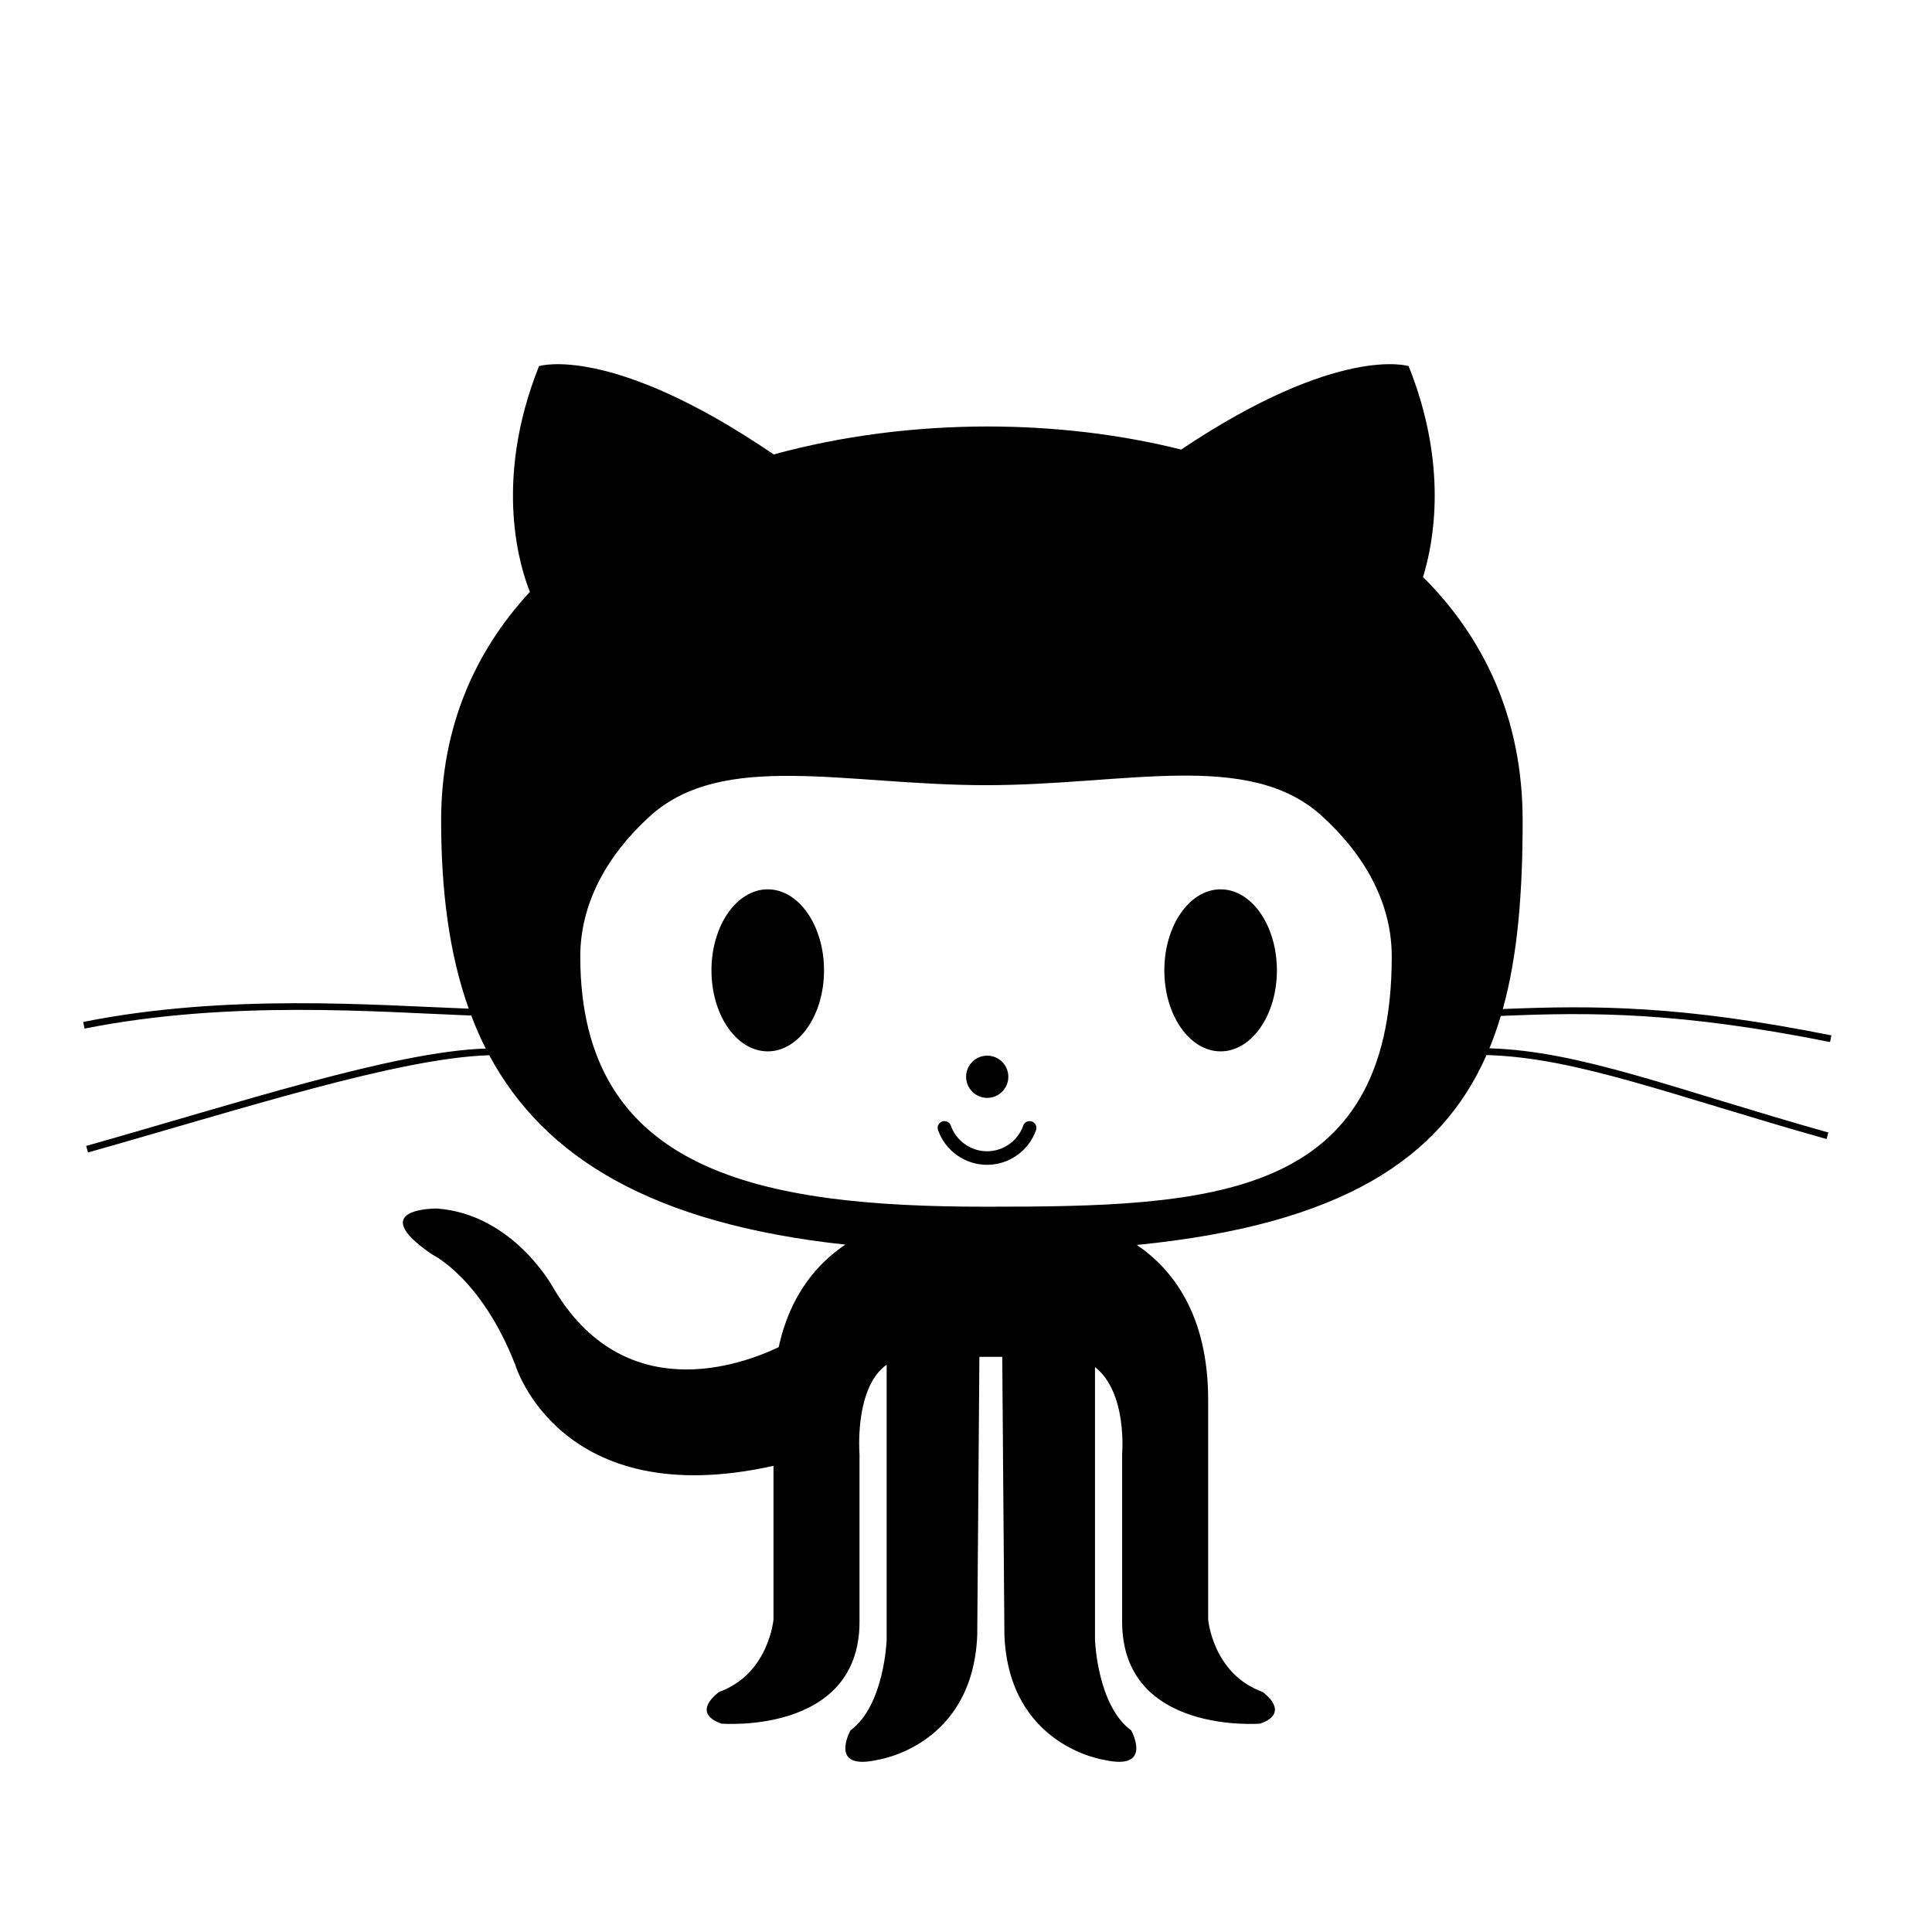
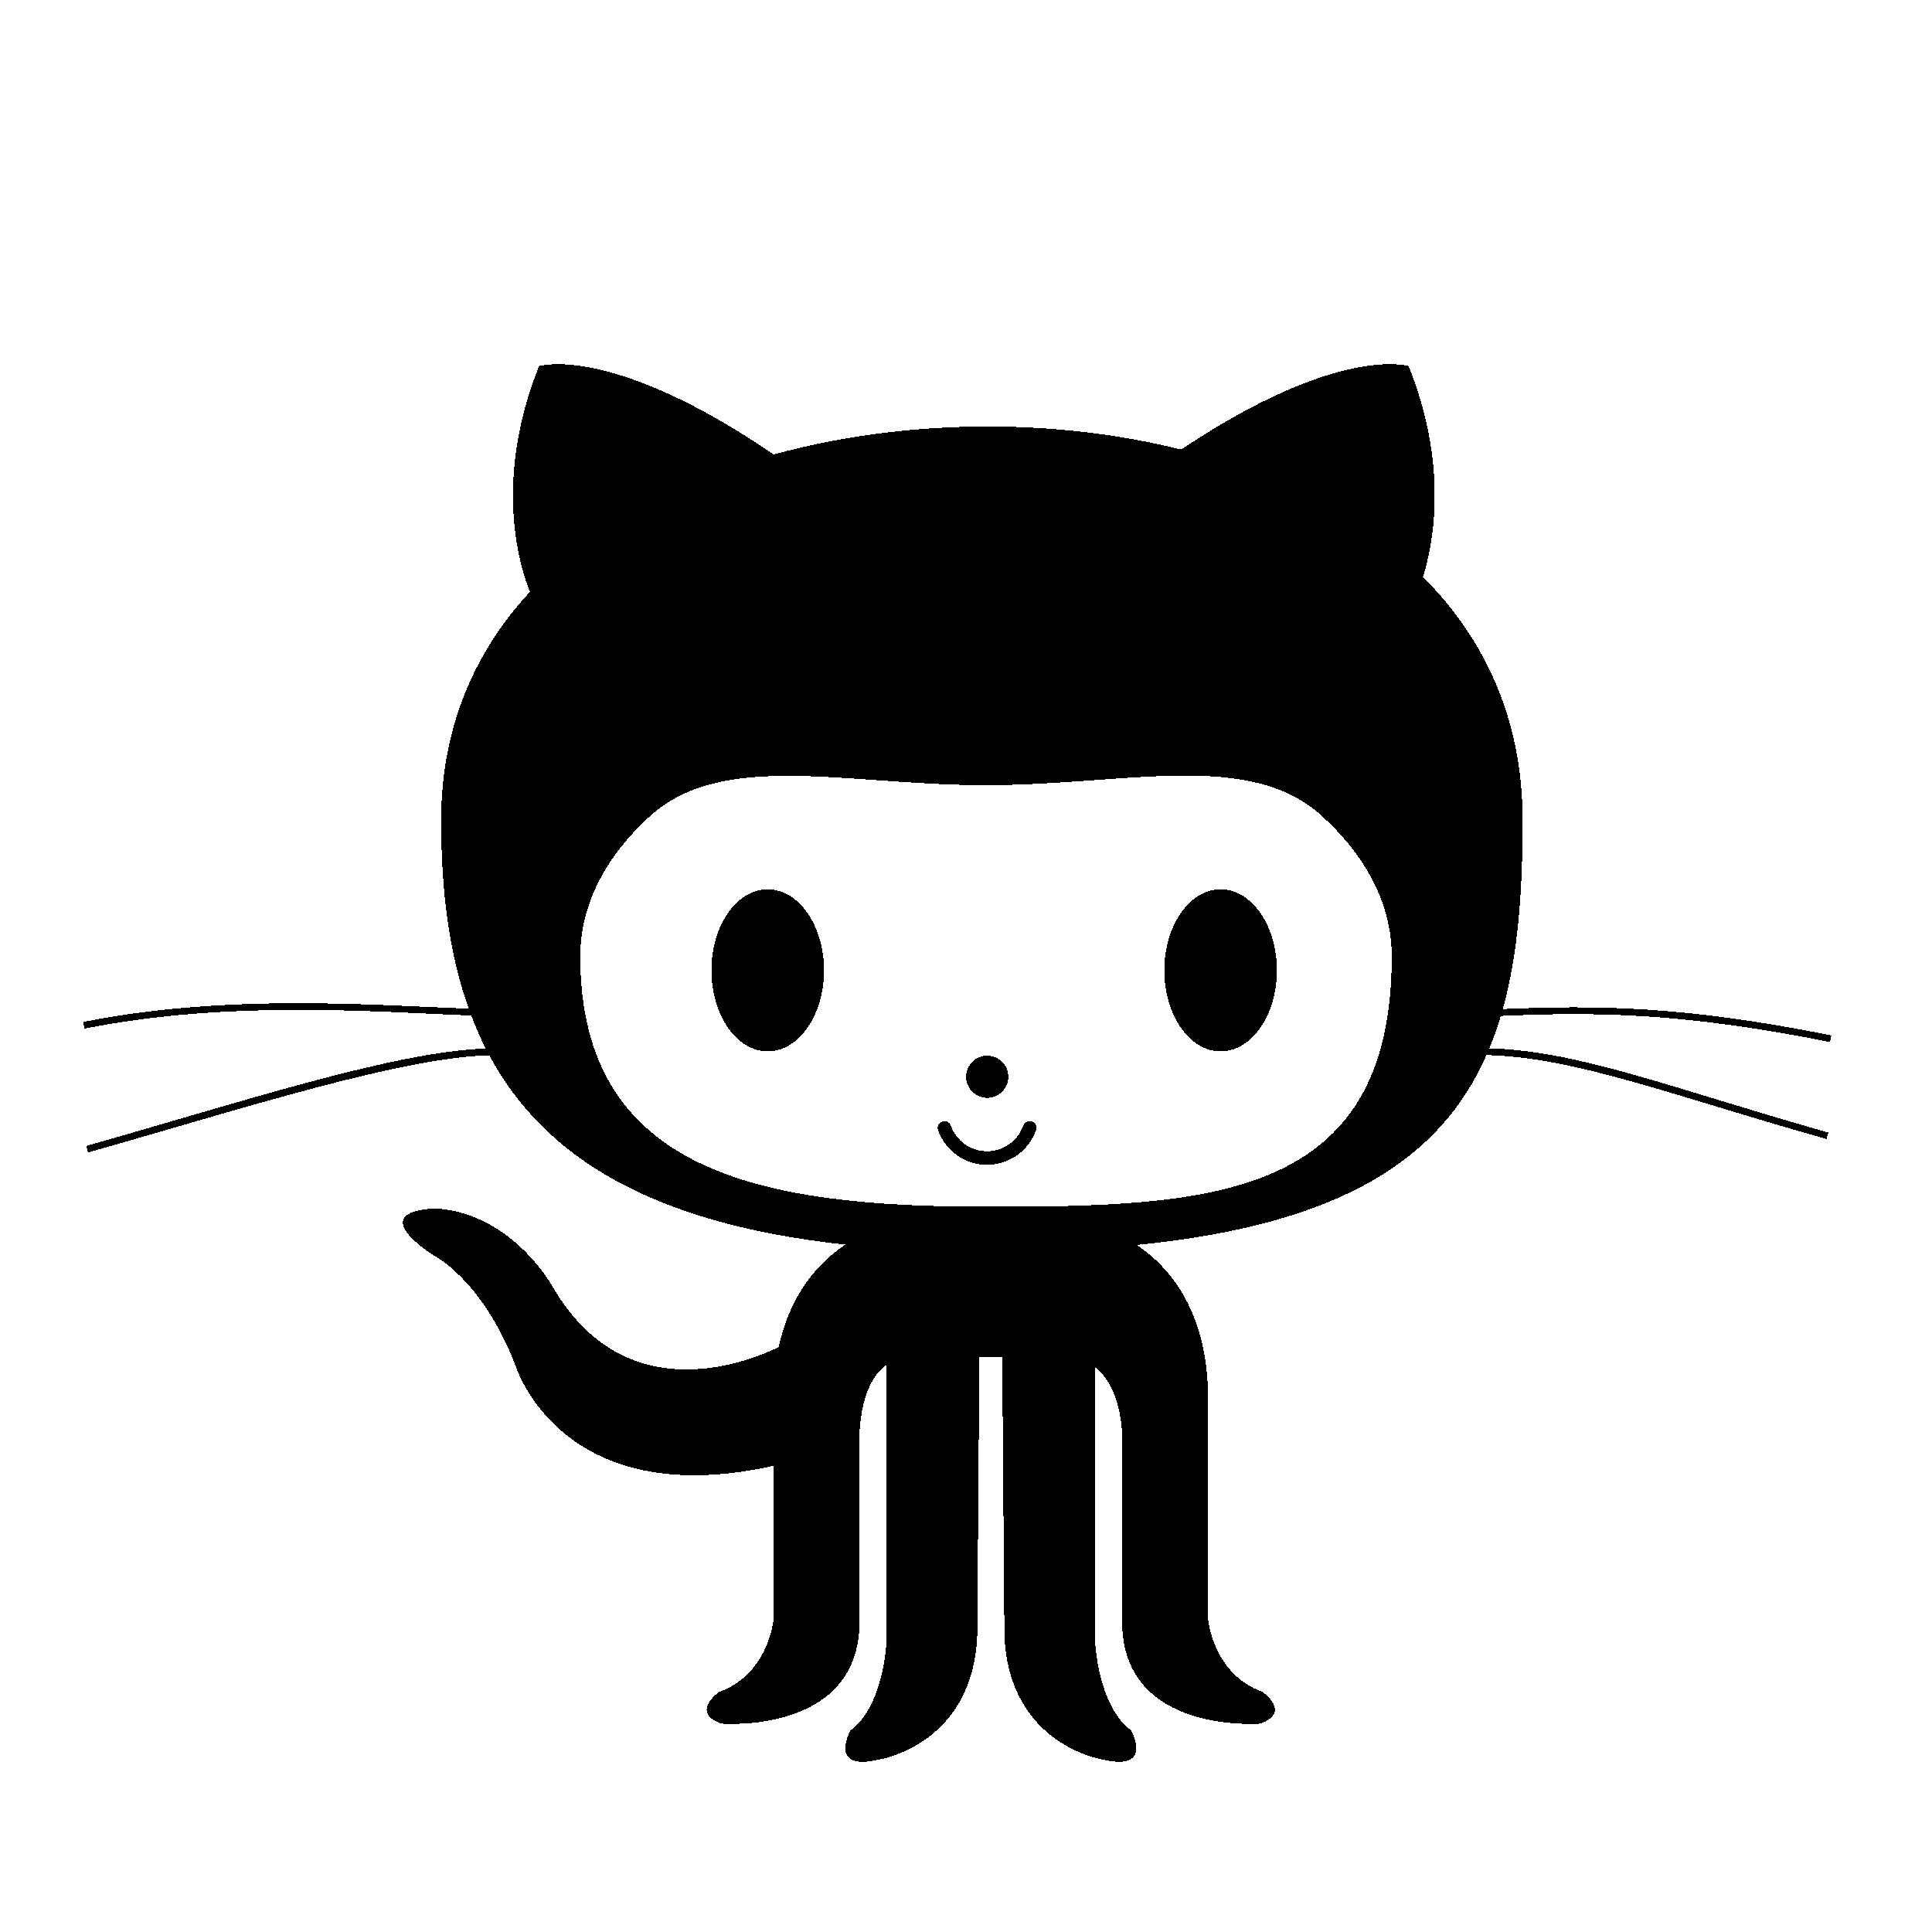
- <svg xmlns="http://www.w3.org/2000/svg" width="32" height="32" viewBox="0 0 76 76" version="1.1" baseProfile="full" enable-background="new 0 0 76.00 76.00" xml:space="preserve">
-   <path fill="#000000" fill-opacity="1" stroke-width="0.2" stroke-linejoin="round" d="M 32.415,38.172C 32.415,39.932 31.423,41.358 30.201,41.358C 28.978,41.358 27.987,39.932 27.987,38.172C 27.987,36.411 28.978,34.984 30.201,34.984C 31.423,34.984 32.415,36.411 32.415,38.172 Z M 50.23,38.172C 50.23,39.932 49.239,41.358 48.016,41.358C 46.794,41.358 45.802,39.932 45.802,38.172C 45.802,36.411 46.794,34.984 48.016,34.984C 49.239,34.984 50.23,36.411 50.23,38.172 Z M 39.665,42.357C 39.665,42.816 39.293,43.188 38.835,43.188C 38.376,43.188 38.004,42.816 38.004,42.357C 38.004,41.899 38.376,41.527 38.835,41.527C 39.293,41.527 39.665,41.899 39.665,42.357 Z M 36.9,44.457C 36.851,44.318 36.924,44.166 37.062,44.117C 37.202,44.067 37.354,44.14 37.403,44.279C 37.617,44.882 38.189,45.288 38.828,45.288C 39.466,45.288 40.038,44.882 40.252,44.279C 40.301,44.14 40.454,44.067 40.593,44.117C 40.732,44.166 40.804,44.318 40.755,44.457C 40.467,45.273 39.691,45.821 38.828,45.821C 37.964,45.821 37.189,45.273 36.9,44.457 Z M 71.989,40.991C 66.086,39.81 62.663,39.809 59.038,39.964C 58.907,40.402 58.759,40.829 58.59,41.238C 62.167,41.343 65.861,42.84 71.923,44.551L 71.851,44.807C 65.754,43.087 62.018,41.6 58.476,41.503C 56.688,45.56 52.807,48.171 44.721,48.973C 46.108,49.914 47.526,51.699 47.526,55.067L 47.526,63.706C 47.526,63.706 47.705,65.844 49.664,66.556C 49.664,66.556 50.821,67.358 49.575,67.803C 49.575,67.803 44.142,68.248 44.142,63.795L 44.142,57.205C 44.142,57.205 44.357,54.776 43.074,53.776L 43.074,64.508C 43.074,64.508 43.162,67.09 44.498,68.07C 44.498,68.07 45.388,69.673 43.43,69.228C 43.43,69.228 39.689,68.694 39.511,64.33L 39.426,53.375L 38.527,53.375L 38.442,64.33C 38.264,68.694 34.523,69.228 34.523,69.228C 32.564,69.673 33.455,68.07 33.455,68.07C 34.791,67.09 34.879,64.508 34.879,64.508L 34.879,53.683C 33.596,54.591 33.811,57.205 33.811,57.205L 33.811,63.795C 33.811,68.248 28.378,67.803 28.378,67.803C 27.131,67.358 28.289,66.556 28.289,66.556C 30.249,65.844 30.427,63.706 30.427,63.706L 30.427,57.662C 22.012,59.539 20.269,53.689 20.269,53.689C 18.933,50.258 16.995,49.345 16.995,49.345C 14.3,47.497 17.195,47.541 17.195,47.541C 20.18,47.764 21.739,50.615 21.739,50.615C 24.524,55.406 29.167,53.694 30.633,52.993C 31.079,50.912 32.176,49.683 33.253,48.96C 25.67,48.142 21.408,45.54 19.246,41.51C 15.662,41.619 9.43,43.652 3.463,45.335L 3.39,45.078C 9.311,43.408 15.489,41.364 19.107,41.247C 18.896,40.829 18.707,40.395 18.538,39.949C 14.878,39.81 9.028,39.323 3.325,40.463L 3.272,40.201C 8.942,39.067 14.756,39.544 18.438,39.678C 17.668,37.521 17.353,35.04 17.353,32.274C 17.353,28.611 18.677,25.623 20.846,23.282C 20.5,22.433 19.358,19.017 21.204,14.402C 21.204,14.402 24.031,13.507 30.436,17.877C 33.123,17.14 36.003,16.777 38.854,16.777C 41.445,16.777 44.032,17.077 46.464,17.684C 52.669,13.531 55.412,14.402 55.412,14.402C 56.968,18.291 56.402,21.329 55.978,22.697C 58.403,25.117 59.897,28.298 59.897,32.274C 59.897,35.047 59.716,37.533 59.117,39.693C 62.767,39.541 66.162,39.553 72.042,40.729L 71.989,40.991 Z M 51.987,32.087C 49.113,29.486 44.275,30.887 38.788,30.887C 33.279,30.887 28.422,29.5 25.553,32.119C 23.832,33.69 22.827,35.584 22.827,37.623C 22.827,46.141 29.973,47.469 38.788,47.469C 47.602,47.469 54.748,47.209 54.748,37.623C 54.748,35.571 53.729,33.665 51.987,32.087 Z " />
+ <svg xmlns="http://www.w3.org/2000/svg" width="32" height="32" viewBox="0 0 76 76" shape-rendering="crispEdges">
+   <path fill="#000000" fill-opacity="1" d="M 32.415,38.172C 32.415,39.932 31.423,41.358 30.201,41.358C 28.978,41.358 27.987,39.932 27.987,38.172C 27.987,36.411 28.978,34.984 30.201,34.984C 31.423,34.984 32.415,36.411 32.415,38.172 Z M 50.23,38.172C 50.23,39.932 49.239,41.358 48.016,41.358C 46.794,41.358 45.802,39.932 45.802,38.172C 45.802,36.411 46.794,34.984 48.016,34.984C 49.239,34.984 50.23,36.411 50.23,38.172 Z M 39.665,42.357C 39.665,42.816 39.293,43.188 38.835,43.188C 38.376,43.188 38.004,42.816 38.004,42.357C 38.004,41.899 38.376,41.527 38.835,41.527C 39.293,41.527 39.665,41.899 39.665,42.357 Z M 36.9,44.457C 36.851,44.318 36.924,44.166 37.062,44.117C 37.202,44.067 37.354,44.14 37.403,44.279C 37.617,44.882 38.189,45.288 38.828,45.288C 39.466,45.288 40.038,44.882 40.252,44.279C 40.301,44.14 40.454,44.067 40.593,44.117C 40.732,44.166 40.804,44.318 40.755,44.457C 40.467,45.273 39.691,45.821 38.828,45.821C 37.964,45.821 37.189,45.273 36.9,44.457 Z M 71.989,40.991C 66.086,39.81 62.663,39.809 59.038,39.964C 58.907,40.402 58.759,40.829 58.59,41.238C 62.167,41.343 65.861,42.84 71.923,44.551L 71.851,44.807C 65.754,43.087 62.018,41.6 58.476,41.503C 56.688,45.56 52.807,48.171 44.721,48.973C 46.108,49.914 47.526,51.699 47.526,55.067L 47.526,63.706C 47.526,63.706 47.705,65.844 49.664,66.556C 49.664,66.556 50.821,67.358 49.575,67.803C 49.575,67.803 44.142,68.248 44.142,63.795L 44.142,57.205C 44.142,57.205 44.357,54.776 43.074,53.776L 43.074,64.508C 43.074,64.508 43.162,67.09 44.498,68.07C 44.498,68.07 45.388,69.673 43.43,69.228C 43.43,69.228 39.689,68.694 39.511,64.33L 39.426,53.375L 38.527,53.375L 38.442,64.33C 38.264,68.694 34.523,69.228 34.523,69.228C 32.564,69.673 33.455,68.07 33.455,68.07C 34.791,67.09 34.879,64.508 34.879,64.508L 34.879,53.683C 33.596,54.591 33.811,57.205 33.811,57.205L 33.811,63.795C 33.811,68.248 28.378,67.803 28.378,67.803C 27.131,67.358 28.289,66.556 28.289,66.556C 30.249,65.844 30.427,63.706 30.427,63.706L 30.427,57.662C 22.012,59.539 20.269,53.689 20.269,53.689C 18.933,50.258 16.995,49.345 16.995,49.345C 14.3,47.497 17.195,47.541 17.195,47.541C 20.18,47.764 21.739,50.615 21.739,50.615C 24.524,55.406 29.167,53.694 30.633,52.993C 31.079,50.912 32.176,49.683 33.253,48.96C 25.67,48.142 21.408,45.54 19.246,41.51C 15.662,41.619 9.43,43.652 3.463,45.335L 3.39,45.078C 9.311,43.408 15.489,41.364 19.107,41.247C 18.896,40.829 18.707,40.395 18.538,39.949C 14.878,39.81 9.028,39.323 3.325,40.463L 3.272,40.201C 8.942,39.067 14.756,39.544 18.438,39.678C 17.668,37.521 17.353,35.04 17.353,32.274C 17.353,28.611 18.677,25.623 20.846,23.282C 20.5,22.433 19.358,19.017 21.204,14.402C 21.204,14.402 24.031,13.507 30.436,17.877C 33.123,17.14 36.003,16.777 38.854,16.777C 41.445,16.777 44.032,17.077 46.464,17.684C 52.669,13.531 55.412,14.402 55.412,14.402C 56.968,18.291 56.402,21.329 55.978,22.697C 58.403,25.117 59.897,28.298 59.897,32.274C 59.897,35.047 59.716,37.533 59.117,39.693C 62.767,39.541 66.162,39.553 72.042,40.729L 71.989,40.991 Z M 51.987,32.087C 49.113,29.486 44.275,30.887 38.788,30.887C 33.279,30.887 28.422,29.5 25.553,32.119C 23.832,33.69 22.827,35.584 22.827,37.623C 22.827,46.141 29.973,47.469 38.788,47.469C 47.602,47.469 54.748,47.209 54.748,37.623C 54.748,35.571 53.729,33.665 51.987,32.087 Z " />
</svg>
